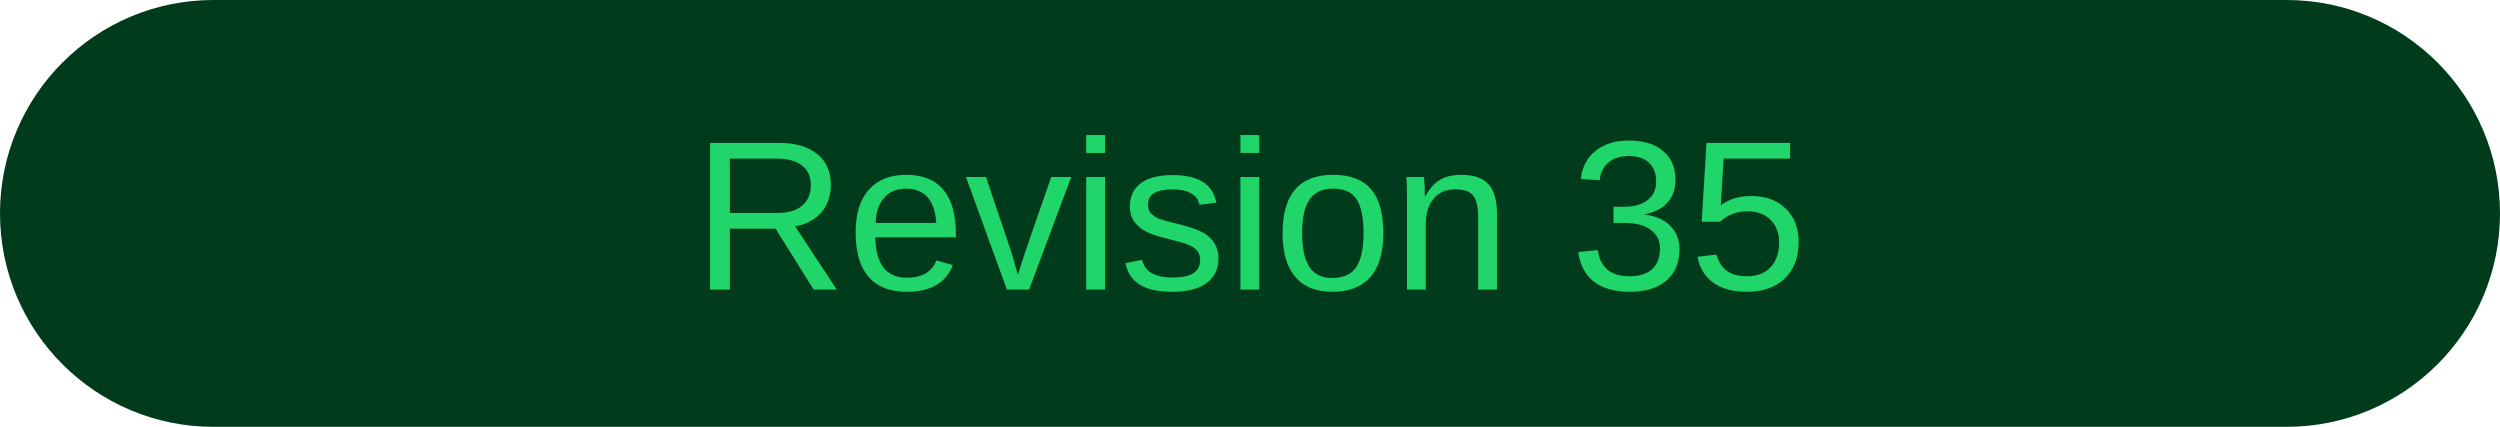
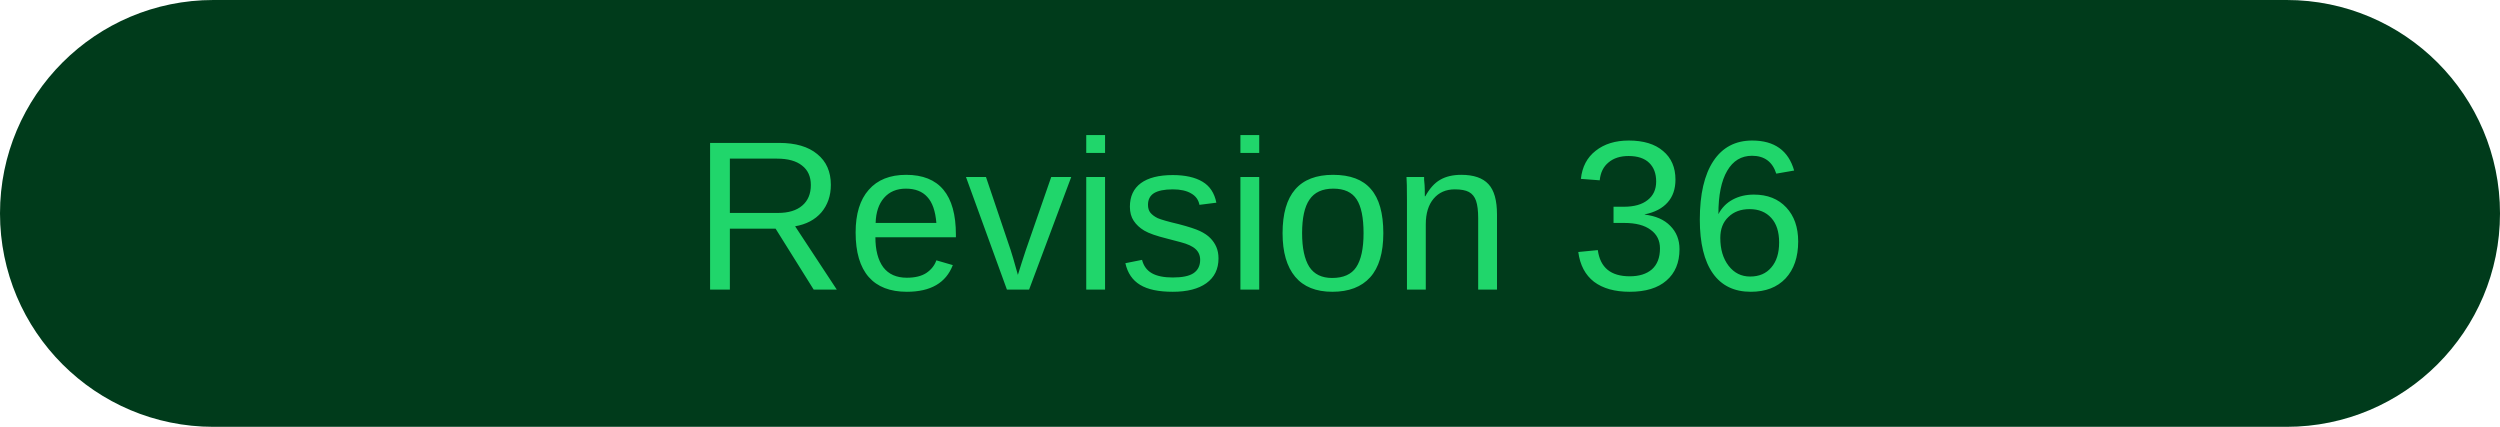
- <svg xmlns="http://www.w3.org/2000/svg" width="164" height="28" viewBox="0 0 164 28" role="img" aria-label="Revision 35">
+ <svg xmlns="http://www.w3.org/2000/svg" width="164" height="28" viewBox="0 0 164 28" role="img" aria-label="Revision 36">
  <rect width="164" height="28" rx="14" fill="#003b1b" />
-   <text x="82" y="19" text-anchor="middle" font-family="Arial, Helvetica, sans-serif" font-size="14" fill="#20d66b">Revision 35</text>
+   <text x="82" y="19" text-anchor="middle" font-family="Arial, Helvetica, sans-serif" font-size="14" fill="#20d66b">Revision 36</text>
</svg>
